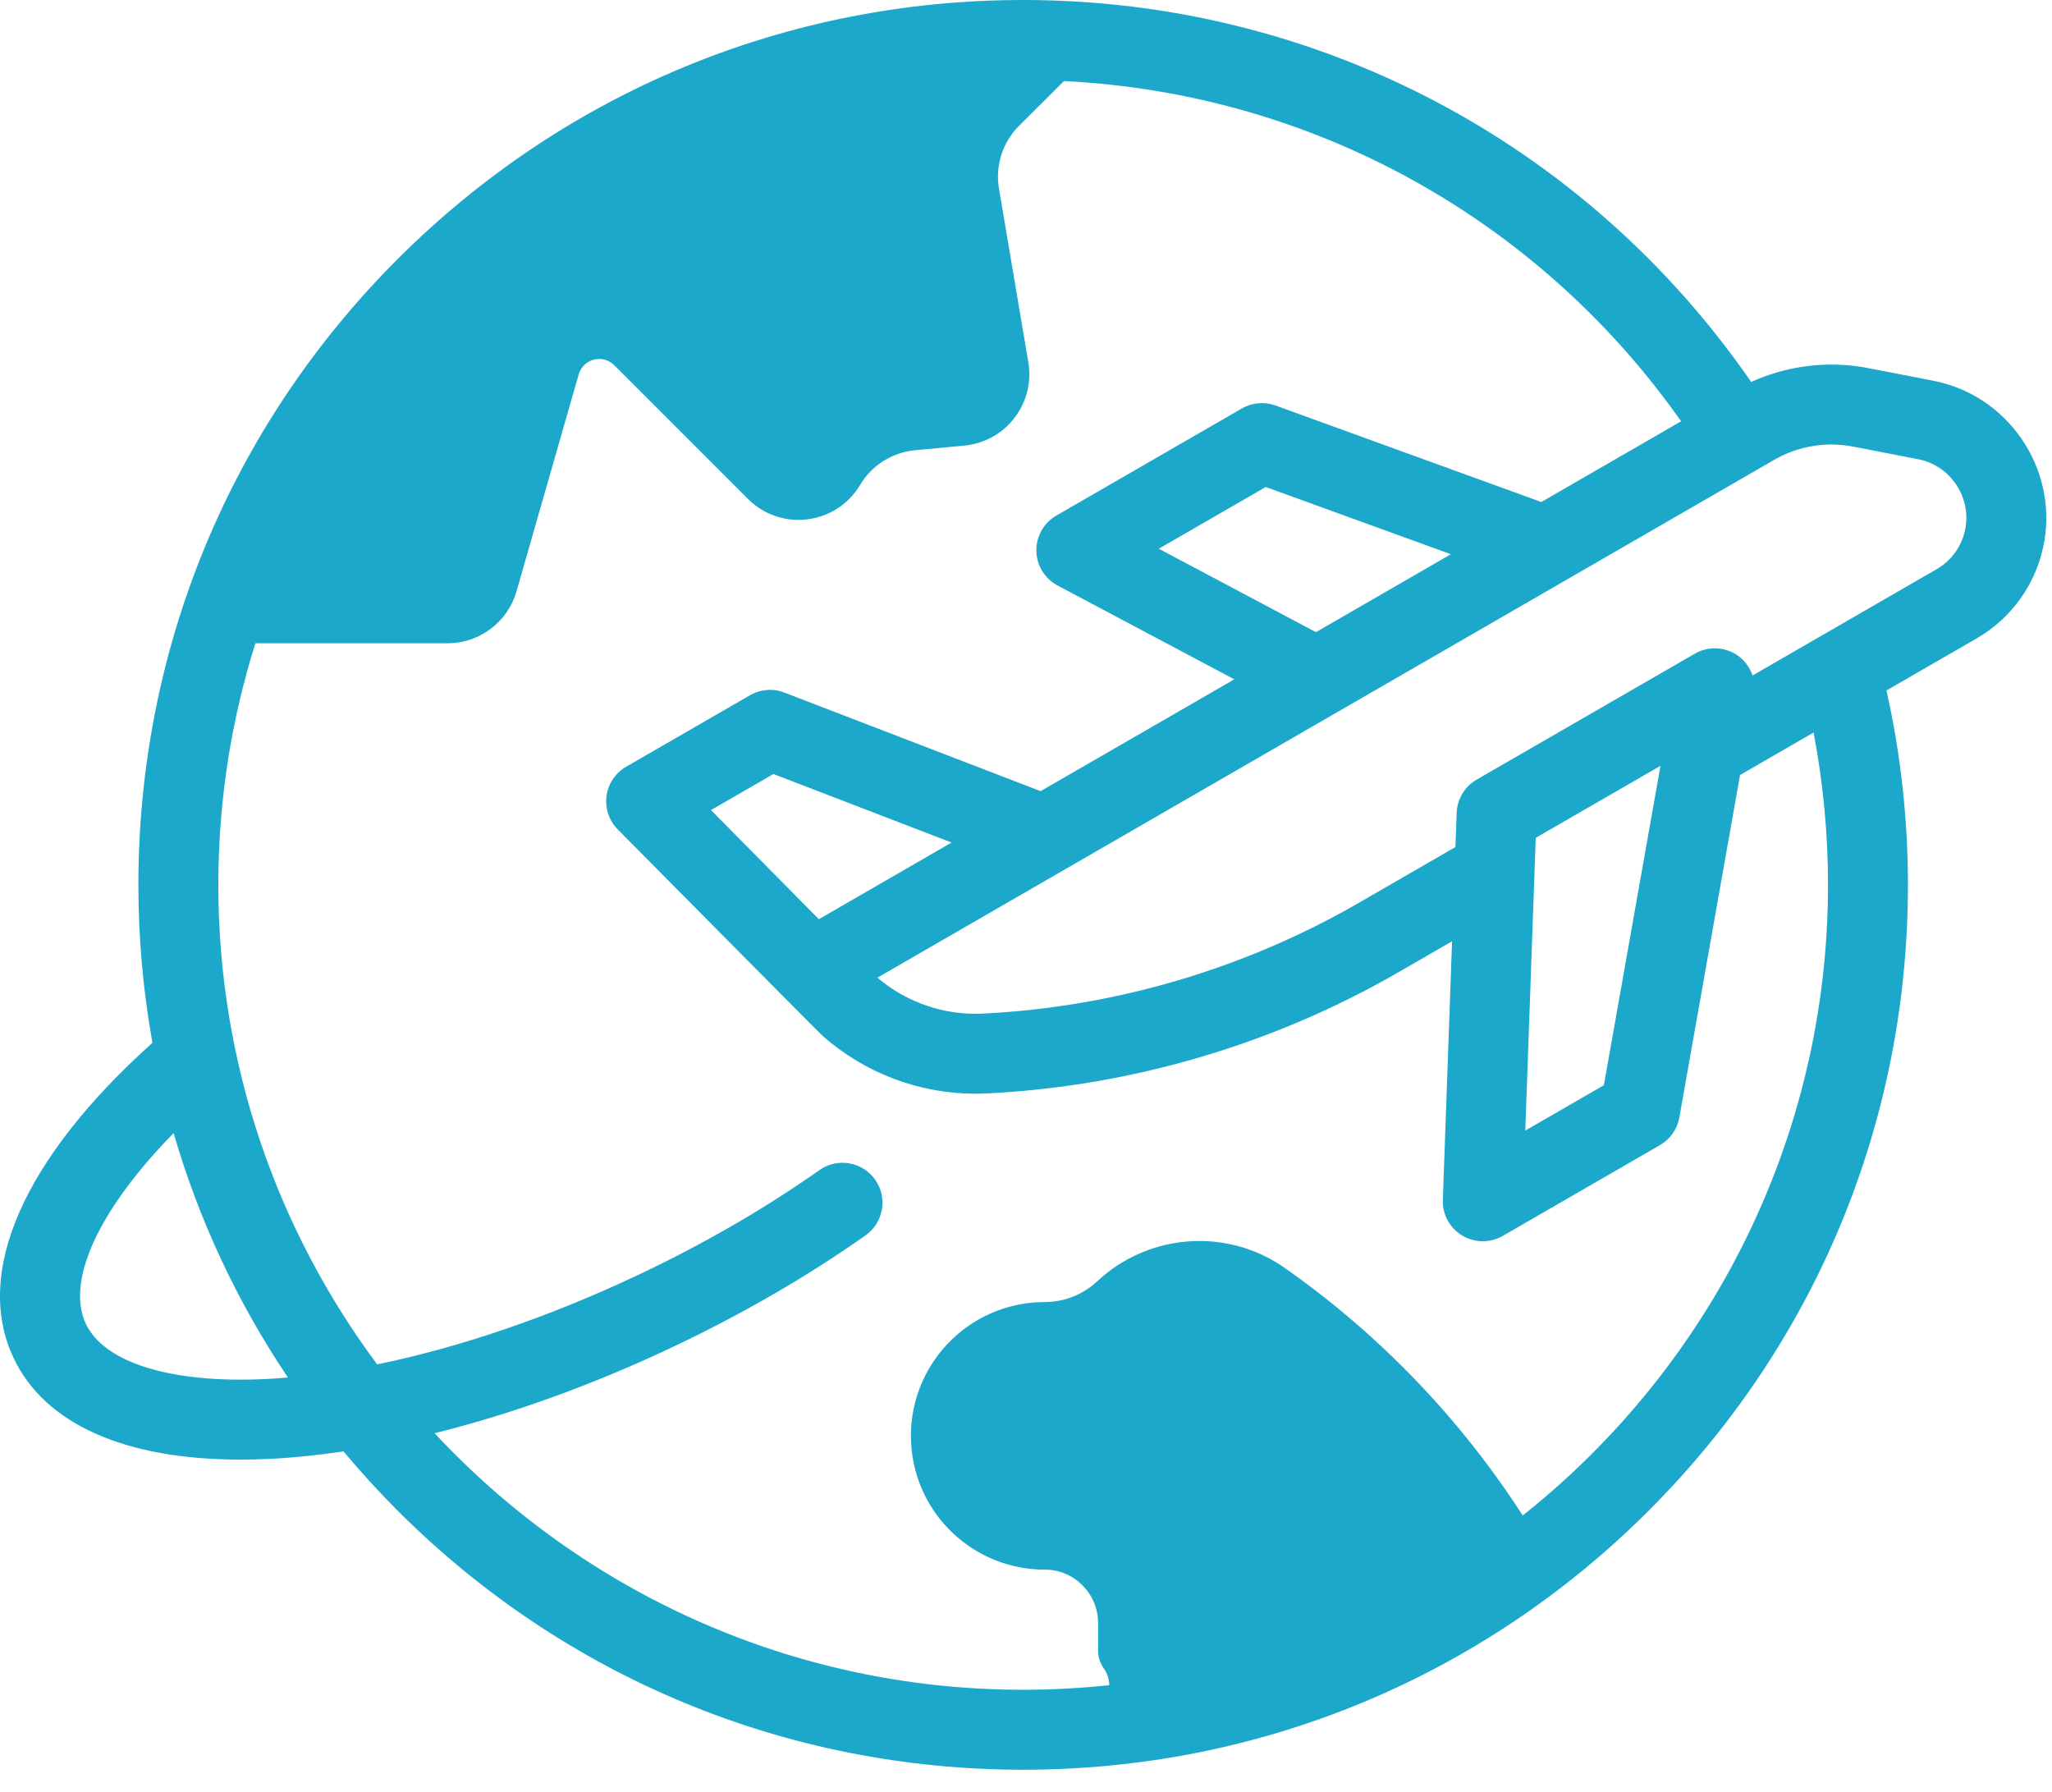
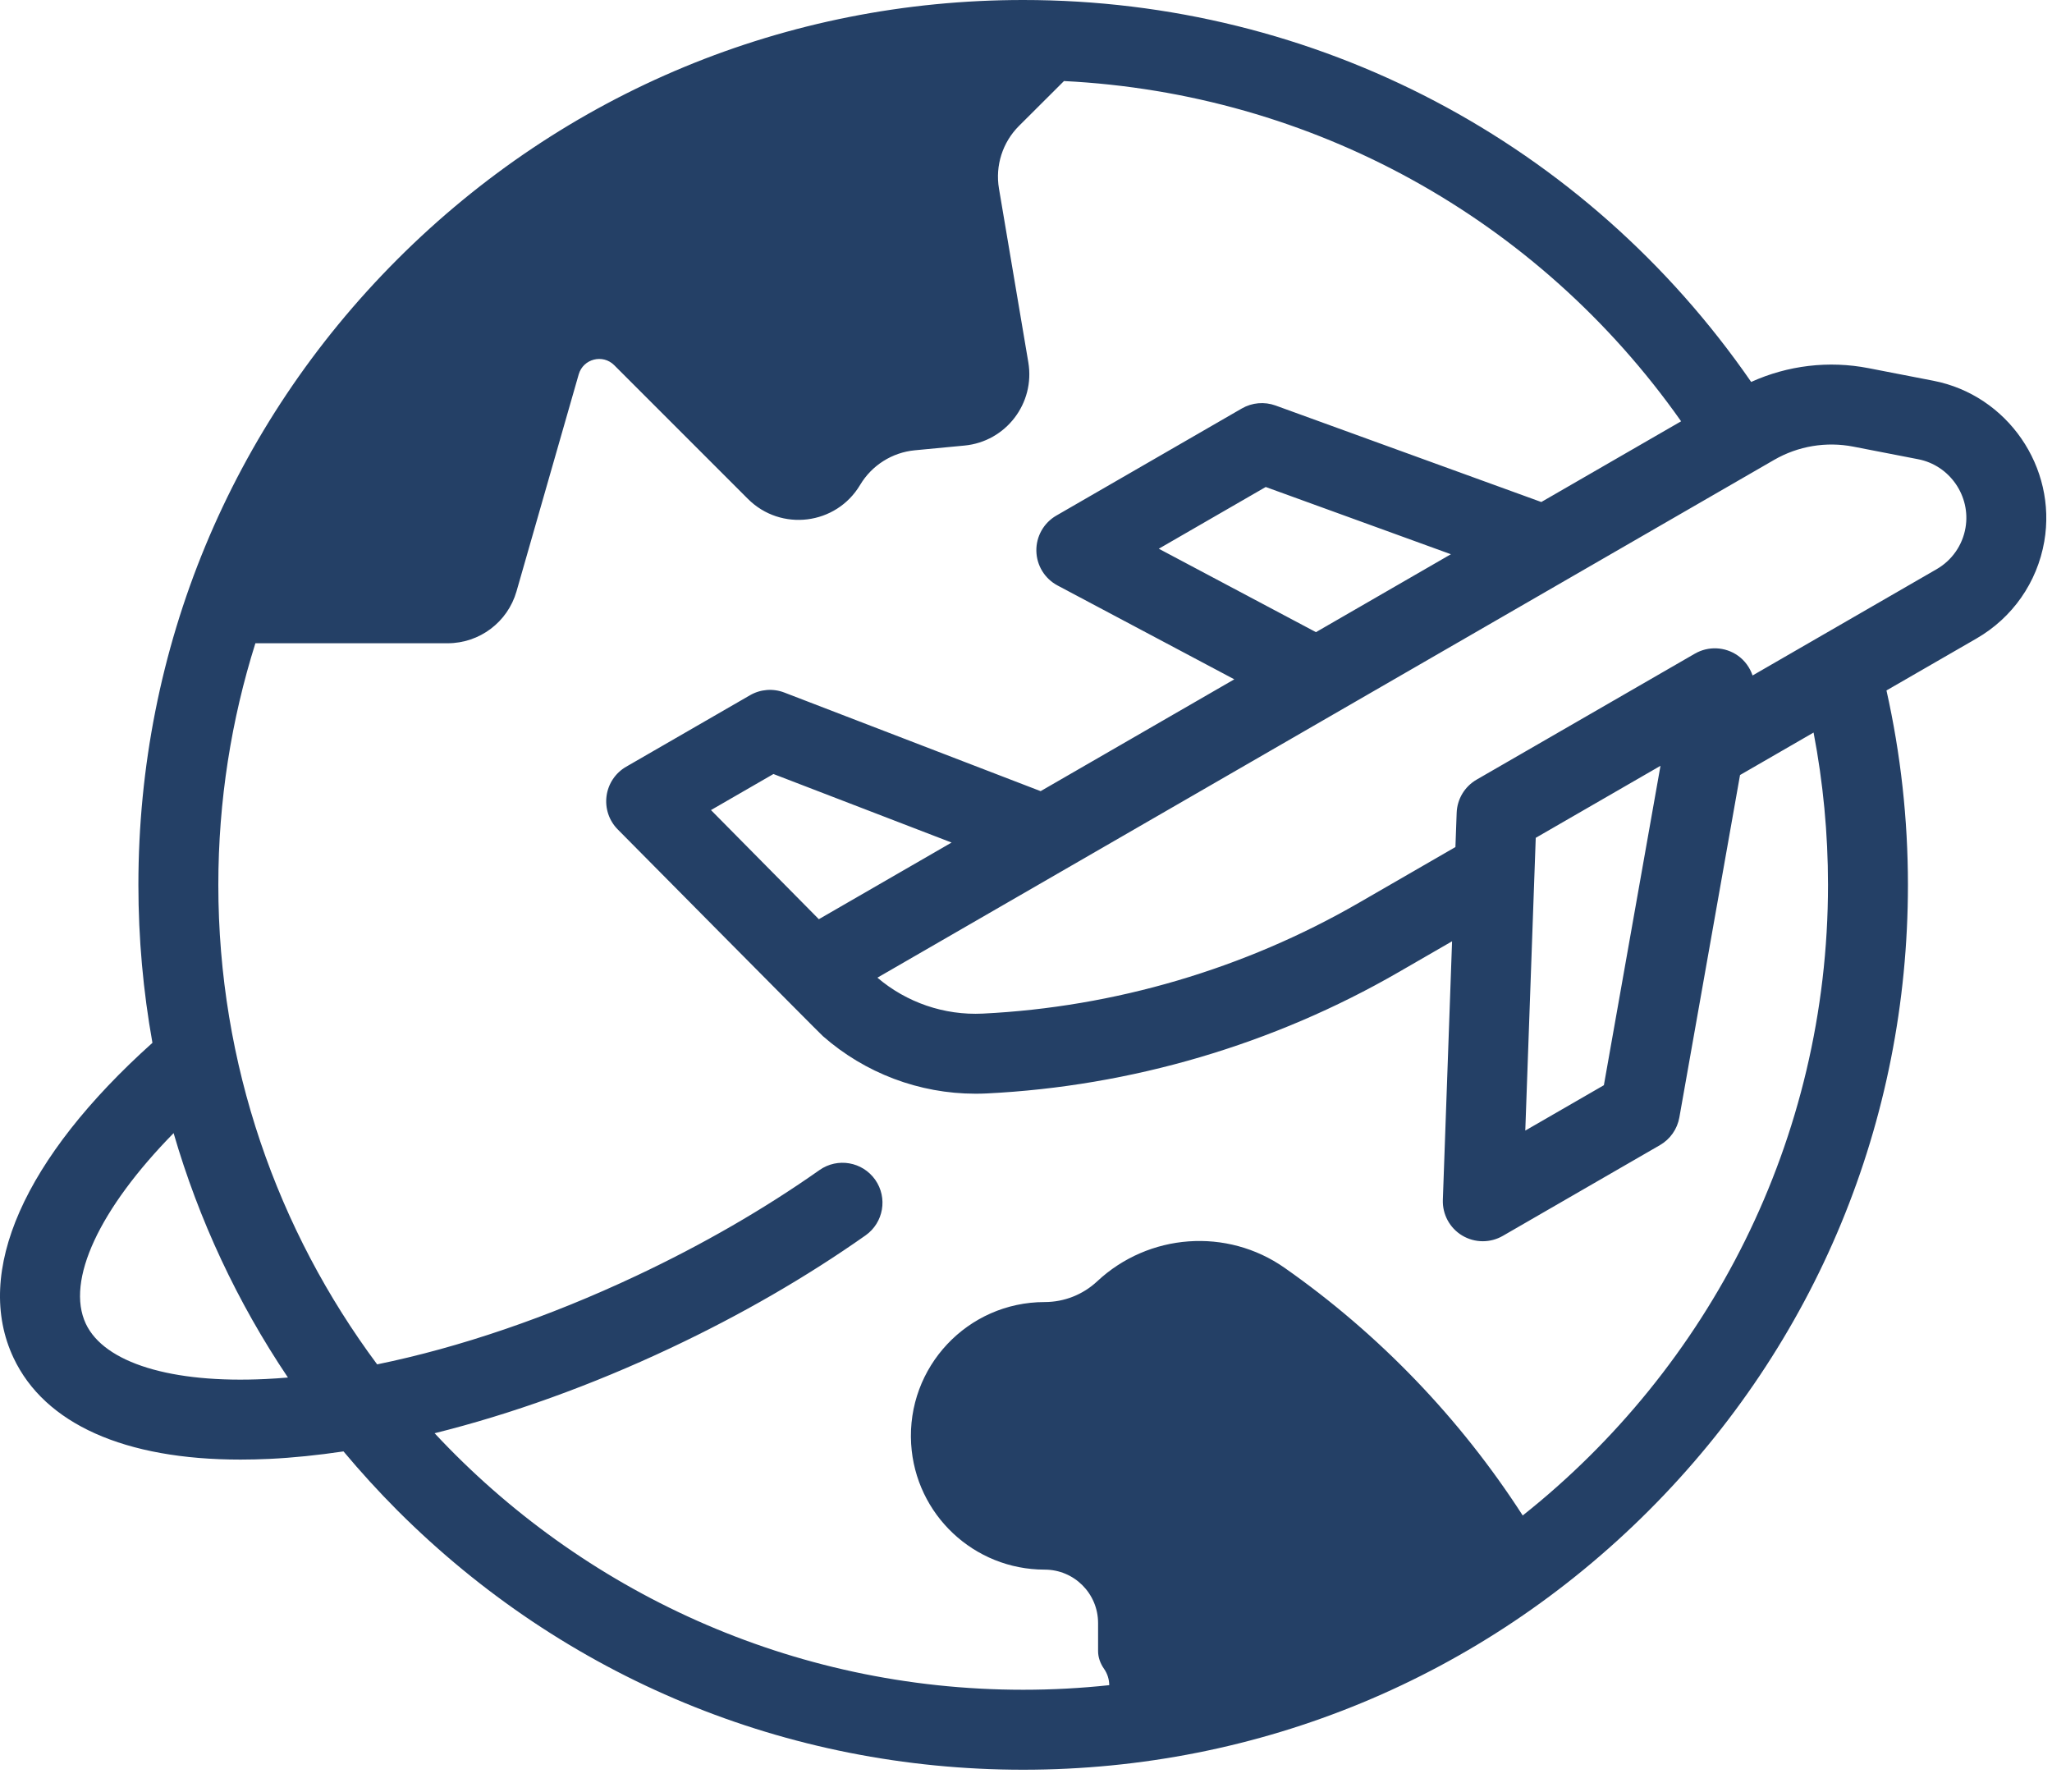
<svg xmlns="http://www.w3.org/2000/svg" width="63" height="55" viewBox="0 0 63 55" fill="none">
-   <path d="M59.361 11.689L57.368 11.302C56.147 11.064 54.888 11.216 53.764 11.725C48.679 4.365 40.4 0 31.413 0C24.157 0 17.336 2.826 12.205 7.956C7.075 13.087 4.249 19.908 4.249 27.164C4.249 28.808 4.396 30.428 4.68 32.013C0.733 35.553 -0.821 39.06 0.415 41.683C1.371 43.713 3.829 44.808 7.382 44.807C7.67 44.807 7.966 44.8 8.267 44.786C9 44.751 9.763 44.672 10.546 44.556C11.07 45.181 11.622 45.788 12.205 46.372C17.336 51.502 24.157 54.328 31.413 54.328C38.669 54.328 45.49 51.502 50.621 46.372C55.752 41.241 58.577 34.42 58.577 27.164C58.577 25.149 58.355 23.146 57.918 21.196L60.685 19.599C61.788 18.962 62.545 17.878 62.763 16.623C63.158 14.344 61.632 12.13 59.361 11.689ZM8.15 42.334C5.263 42.473 3.201 41.838 2.635 40.637C2.011 39.312 3.055 37.104 5.33 34.785C6.104 37.448 7.284 39.975 8.84 42.288C8.607 42.307 8.377 42.324 8.15 42.334ZM46.75 46.523C44.828 43.542 42.343 40.957 39.443 38.923C37.67 37.679 35.266 37.857 33.684 39.336C33.247 39.744 32.671 39.971 32.074 39.971C29.707 39.971 27.831 41.966 27.974 44.328C28.106 46.495 29.902 48.185 32.074 48.185C32.979 48.185 33.713 48.919 33.713 49.824V50.685C33.713 50.883 33.784 51.07 33.897 51.232C34.006 51.389 34.054 51.562 34.056 51.732C33.188 51.825 32.306 51.873 31.413 51.873C24.287 51.873 17.857 48.84 13.343 43.998C15.688 43.415 18.153 42.53 20.588 41.382C22.747 40.365 24.76 39.202 26.573 37.925C27.127 37.535 27.26 36.77 26.87 36.216C26.479 35.662 25.714 35.529 25.16 35.919C23.463 37.114 21.573 38.206 19.542 39.162C16.83 40.44 14.099 41.368 11.579 41.884C8.517 37.77 6.703 32.675 6.703 27.164C6.703 24.581 7.103 22.09 7.841 19.747H13.743C14.724 19.747 15.587 19.097 15.858 18.153L17.767 11.494C17.904 11.014 18.506 10.859 18.858 11.211L22.962 15.315C23.976 16.329 25.673 16.118 26.407 14.886C26.766 14.284 27.391 13.889 28.088 13.823L29.611 13.678C30.883 13.557 31.784 12.381 31.571 11.121L30.67 5.788C30.551 5.085 30.781 4.367 31.286 3.864L32.666 2.488C40.276 2.868 47.216 6.692 51.613 12.933L47.321 15.411L39.16 12.448C38.819 12.325 38.441 12.358 38.127 12.539L32.431 15.828C32.045 16.051 31.81 16.466 31.818 16.912C31.826 17.358 32.075 17.765 32.47 17.974L37.895 20.854L31.949 24.287L24.08 21.26C23.734 21.127 23.347 21.157 23.026 21.343L19.225 23.537C18.895 23.727 18.673 24.059 18.622 24.436C18.572 24.813 18.698 25.192 18.966 25.462C18.966 25.462 25.209 31.768 25.266 31.809C26.558 32.944 28.224 33.575 29.947 33.575C30.062 33.575 30.178 33.573 30.293 33.567C34.724 33.35 39.097 32.063 42.939 29.844L44.581 28.896L44.298 36.833C44.282 37.279 44.509 37.699 44.892 37.929C45.086 38.045 45.305 38.104 45.524 38.104C45.736 38.104 45.948 38.049 46.138 37.94L50.964 35.153C51.278 34.972 51.495 34.661 51.559 34.305L53.422 23.792L55.68 22.488C55.974 24.023 56.123 25.59 56.123 27.164C56.123 34.999 52.457 41.993 46.75 46.523ZM44.545 17.014L40.402 19.406L35.577 16.845L38.86 14.95L44.545 17.014ZM29.215 25.865L25.14 28.218L21.828 24.868L23.746 23.761L29.215 25.865ZM46.829 34.707L47.15 25.72L50.98 23.509L49.242 33.314L46.829 34.707ZM60.344 16.204C60.252 16.739 59.928 17.202 59.458 17.473L53.807 20.736C53.724 20.494 53.57 20.277 53.352 20.124C52.961 19.851 52.447 19.828 52.034 20.067L45.334 23.934C44.968 24.146 44.737 24.531 44.722 24.953L44.684 26.003L41.712 27.719C38.206 29.743 34.216 30.918 30.173 31.116C28.99 31.174 27.832 30.775 26.938 30.013L54.47 14.117C55.205 13.693 56.068 13.549 56.9 13.711L58.893 14.098C59.862 14.286 60.513 15.231 60.344 16.204Z" fill="#1CA8CB" />
+   <path d="M59.361 11.689L57.368 11.302C56.147 11.064 54.888 11.216 53.764 11.725C48.679 4.365 40.4 0 31.413 0C24.157 0 17.336 2.826 12.205 7.956C7.075 13.087 4.249 19.908 4.249 27.164C4.249 28.808 4.396 30.428 4.68 32.013C0.733 35.553 -0.821 39.06 0.415 41.683C1.371 43.713 3.829 44.808 7.382 44.807C7.67 44.807 7.966 44.8 8.267 44.786C9 44.751 9.763 44.672 10.546 44.556C11.07 45.181 11.622 45.788 12.205 46.372C17.336 51.502 24.157 54.328 31.413 54.328C38.669 54.328 45.49 51.502 50.621 46.372C55.752 41.241 58.577 34.42 58.577 27.164C58.577 25.149 58.355 23.146 57.918 21.196L60.685 19.599C61.788 18.962 62.545 17.878 62.763 16.623C63.158 14.344 61.632 12.13 59.361 11.689ZM8.15 42.334C5.263 42.473 3.201 41.838 2.635 40.637C2.011 39.312 3.055 37.104 5.33 34.785C6.104 37.448 7.284 39.975 8.84 42.288C8.607 42.307 8.377 42.324 8.15 42.334ZM46.75 46.523C44.828 43.542 42.343 40.957 39.443 38.923C37.67 37.679 35.266 37.857 33.684 39.336C33.247 39.744 32.671 39.971 32.074 39.971C29.707 39.971 27.831 41.966 27.974 44.328C28.106 46.495 29.902 48.185 32.074 48.185C32.979 48.185 33.713 48.919 33.713 49.824V50.685C33.713 50.883 33.784 51.07 33.897 51.232C34.006 51.389 34.054 51.562 34.056 51.732C33.188 51.825 32.306 51.873 31.413 51.873C24.287 51.873 17.857 48.84 13.343 43.998C15.688 43.415 18.153 42.53 20.588 41.382C22.747 40.365 24.76 39.202 26.573 37.925C27.127 37.535 27.26 36.77 26.87 36.216C26.479 35.662 25.714 35.529 25.16 35.919C23.463 37.114 21.573 38.206 19.542 39.162C16.83 40.44 14.099 41.368 11.579 41.884C8.517 37.77 6.703 32.675 6.703 27.164C6.703 24.581 7.103 22.09 7.841 19.747H13.743C14.724 19.747 15.587 19.097 15.858 18.153L17.767 11.494C17.904 11.014 18.506 10.859 18.858 11.211L22.962 15.315C23.976 16.329 25.673 16.118 26.407 14.886C26.766 14.284 27.391 13.889 28.088 13.823L29.611 13.678C30.883 13.557 31.784 12.381 31.571 11.121L30.67 5.788C30.551 5.085 30.781 4.367 31.286 3.864L32.666 2.488C40.276 2.868 47.216 6.692 51.613 12.933L47.321 15.411L39.16 12.448C38.819 12.325 38.441 12.358 38.127 12.539L32.431 15.828C32.045 16.051 31.81 16.466 31.818 16.912C31.826 17.358 32.075 17.765 32.47 17.974L37.895 20.854L31.949 24.287L24.08 21.26C23.734 21.127 23.347 21.157 23.026 21.343L19.225 23.537C18.895 23.727 18.673 24.059 18.622 24.436C18.572 24.813 18.698 25.192 18.966 25.462C18.966 25.462 25.209 31.768 25.266 31.809C26.558 32.944 28.224 33.575 29.947 33.575C30.062 33.575 30.178 33.573 30.293 33.567C34.724 33.35 39.097 32.063 42.939 29.844L44.581 28.896L44.298 36.833C44.282 37.279 44.509 37.699 44.892 37.929C45.086 38.045 45.305 38.104 45.524 38.104C45.736 38.104 45.948 38.049 46.138 37.94L50.964 35.153C51.278 34.972 51.495 34.661 51.559 34.305L53.422 23.792L55.68 22.488C55.974 24.023 56.123 25.59 56.123 27.164C56.123 34.999 52.457 41.993 46.75 46.523ZM44.545 17.014L40.402 19.406L35.577 16.845L38.86 14.95L44.545 17.014ZM29.215 25.865L25.14 28.218L21.828 24.868L23.746 23.761L29.215 25.865ZM46.829 34.707L47.15 25.72L50.98 23.509L49.242 33.314L46.829 34.707ZM60.344 16.204C60.252 16.739 59.928 17.202 59.458 17.473L53.807 20.736C53.724 20.494 53.57 20.277 53.352 20.124C52.961 19.851 52.447 19.828 52.034 20.067L45.334 23.934C44.968 24.146 44.737 24.531 44.722 24.953L44.684 26.003L41.712 27.719C38.206 29.743 34.216 30.918 30.173 31.116C28.99 31.174 27.832 30.775 26.938 30.013L54.47 14.117C55.205 13.693 56.068 13.549 56.9 13.711L58.893 14.098C59.862 14.286 60.513 15.231 60.344 16.204Z" fill="#244066" />
</svg>
